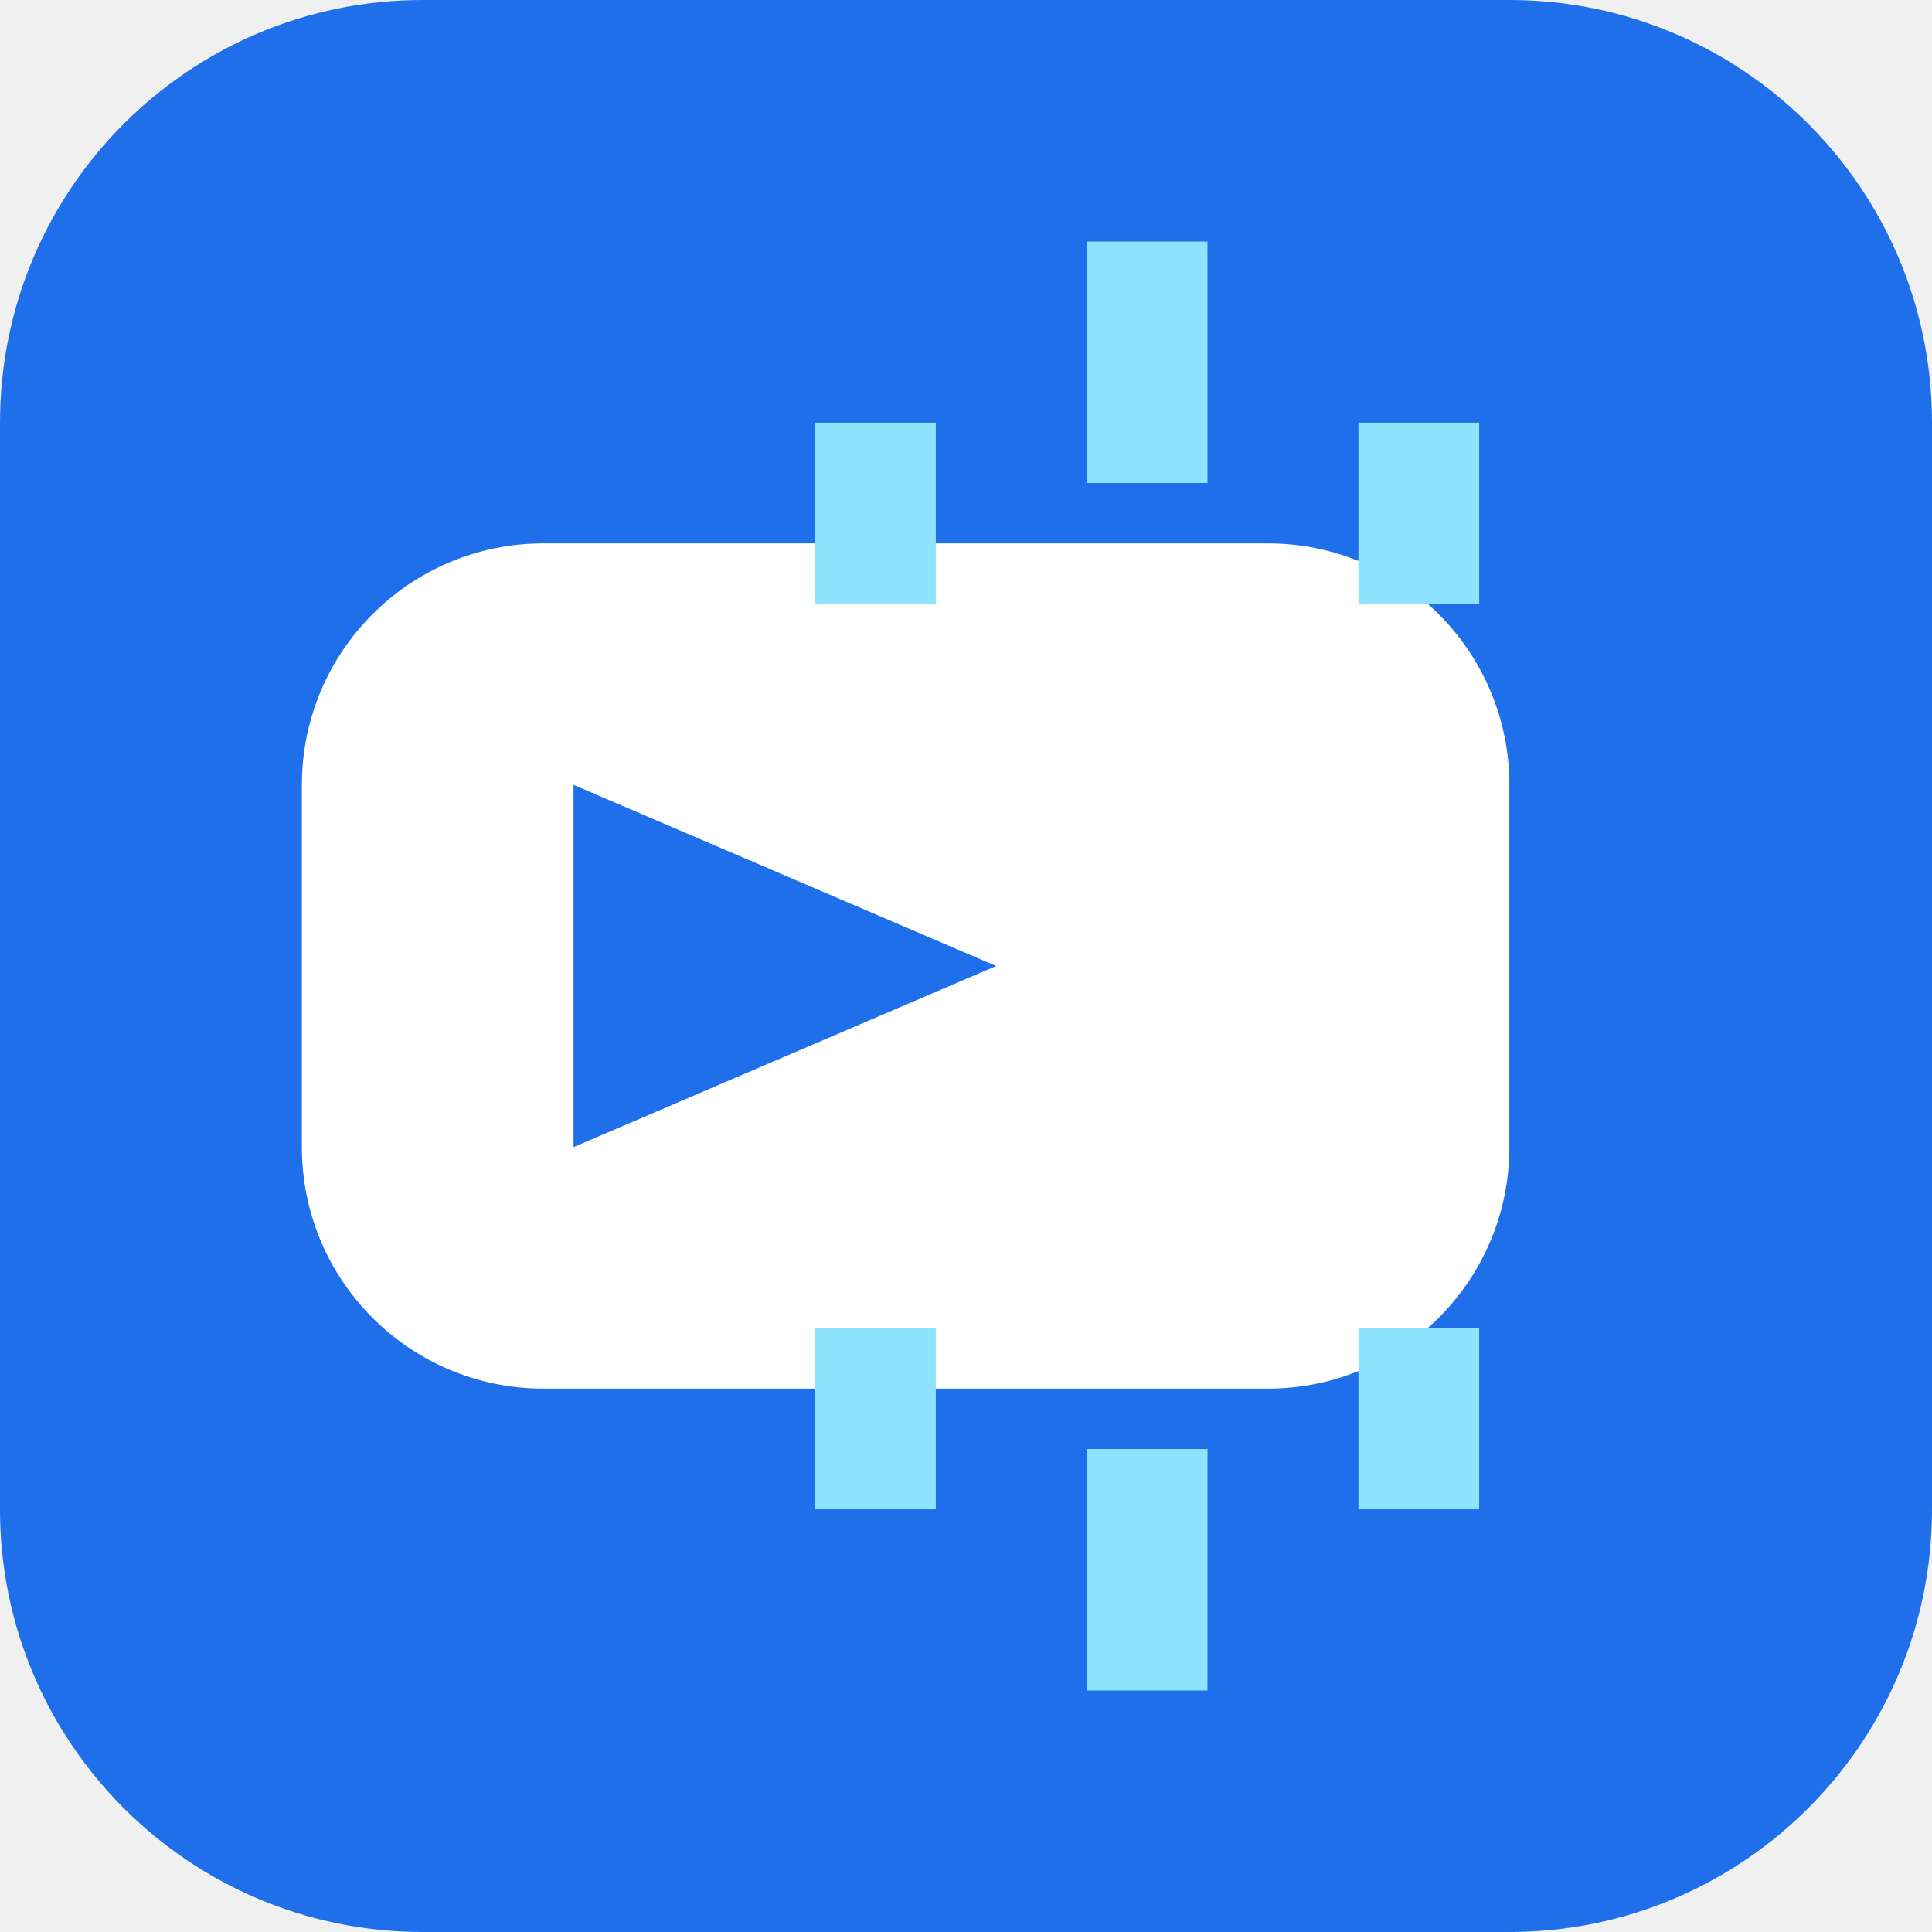
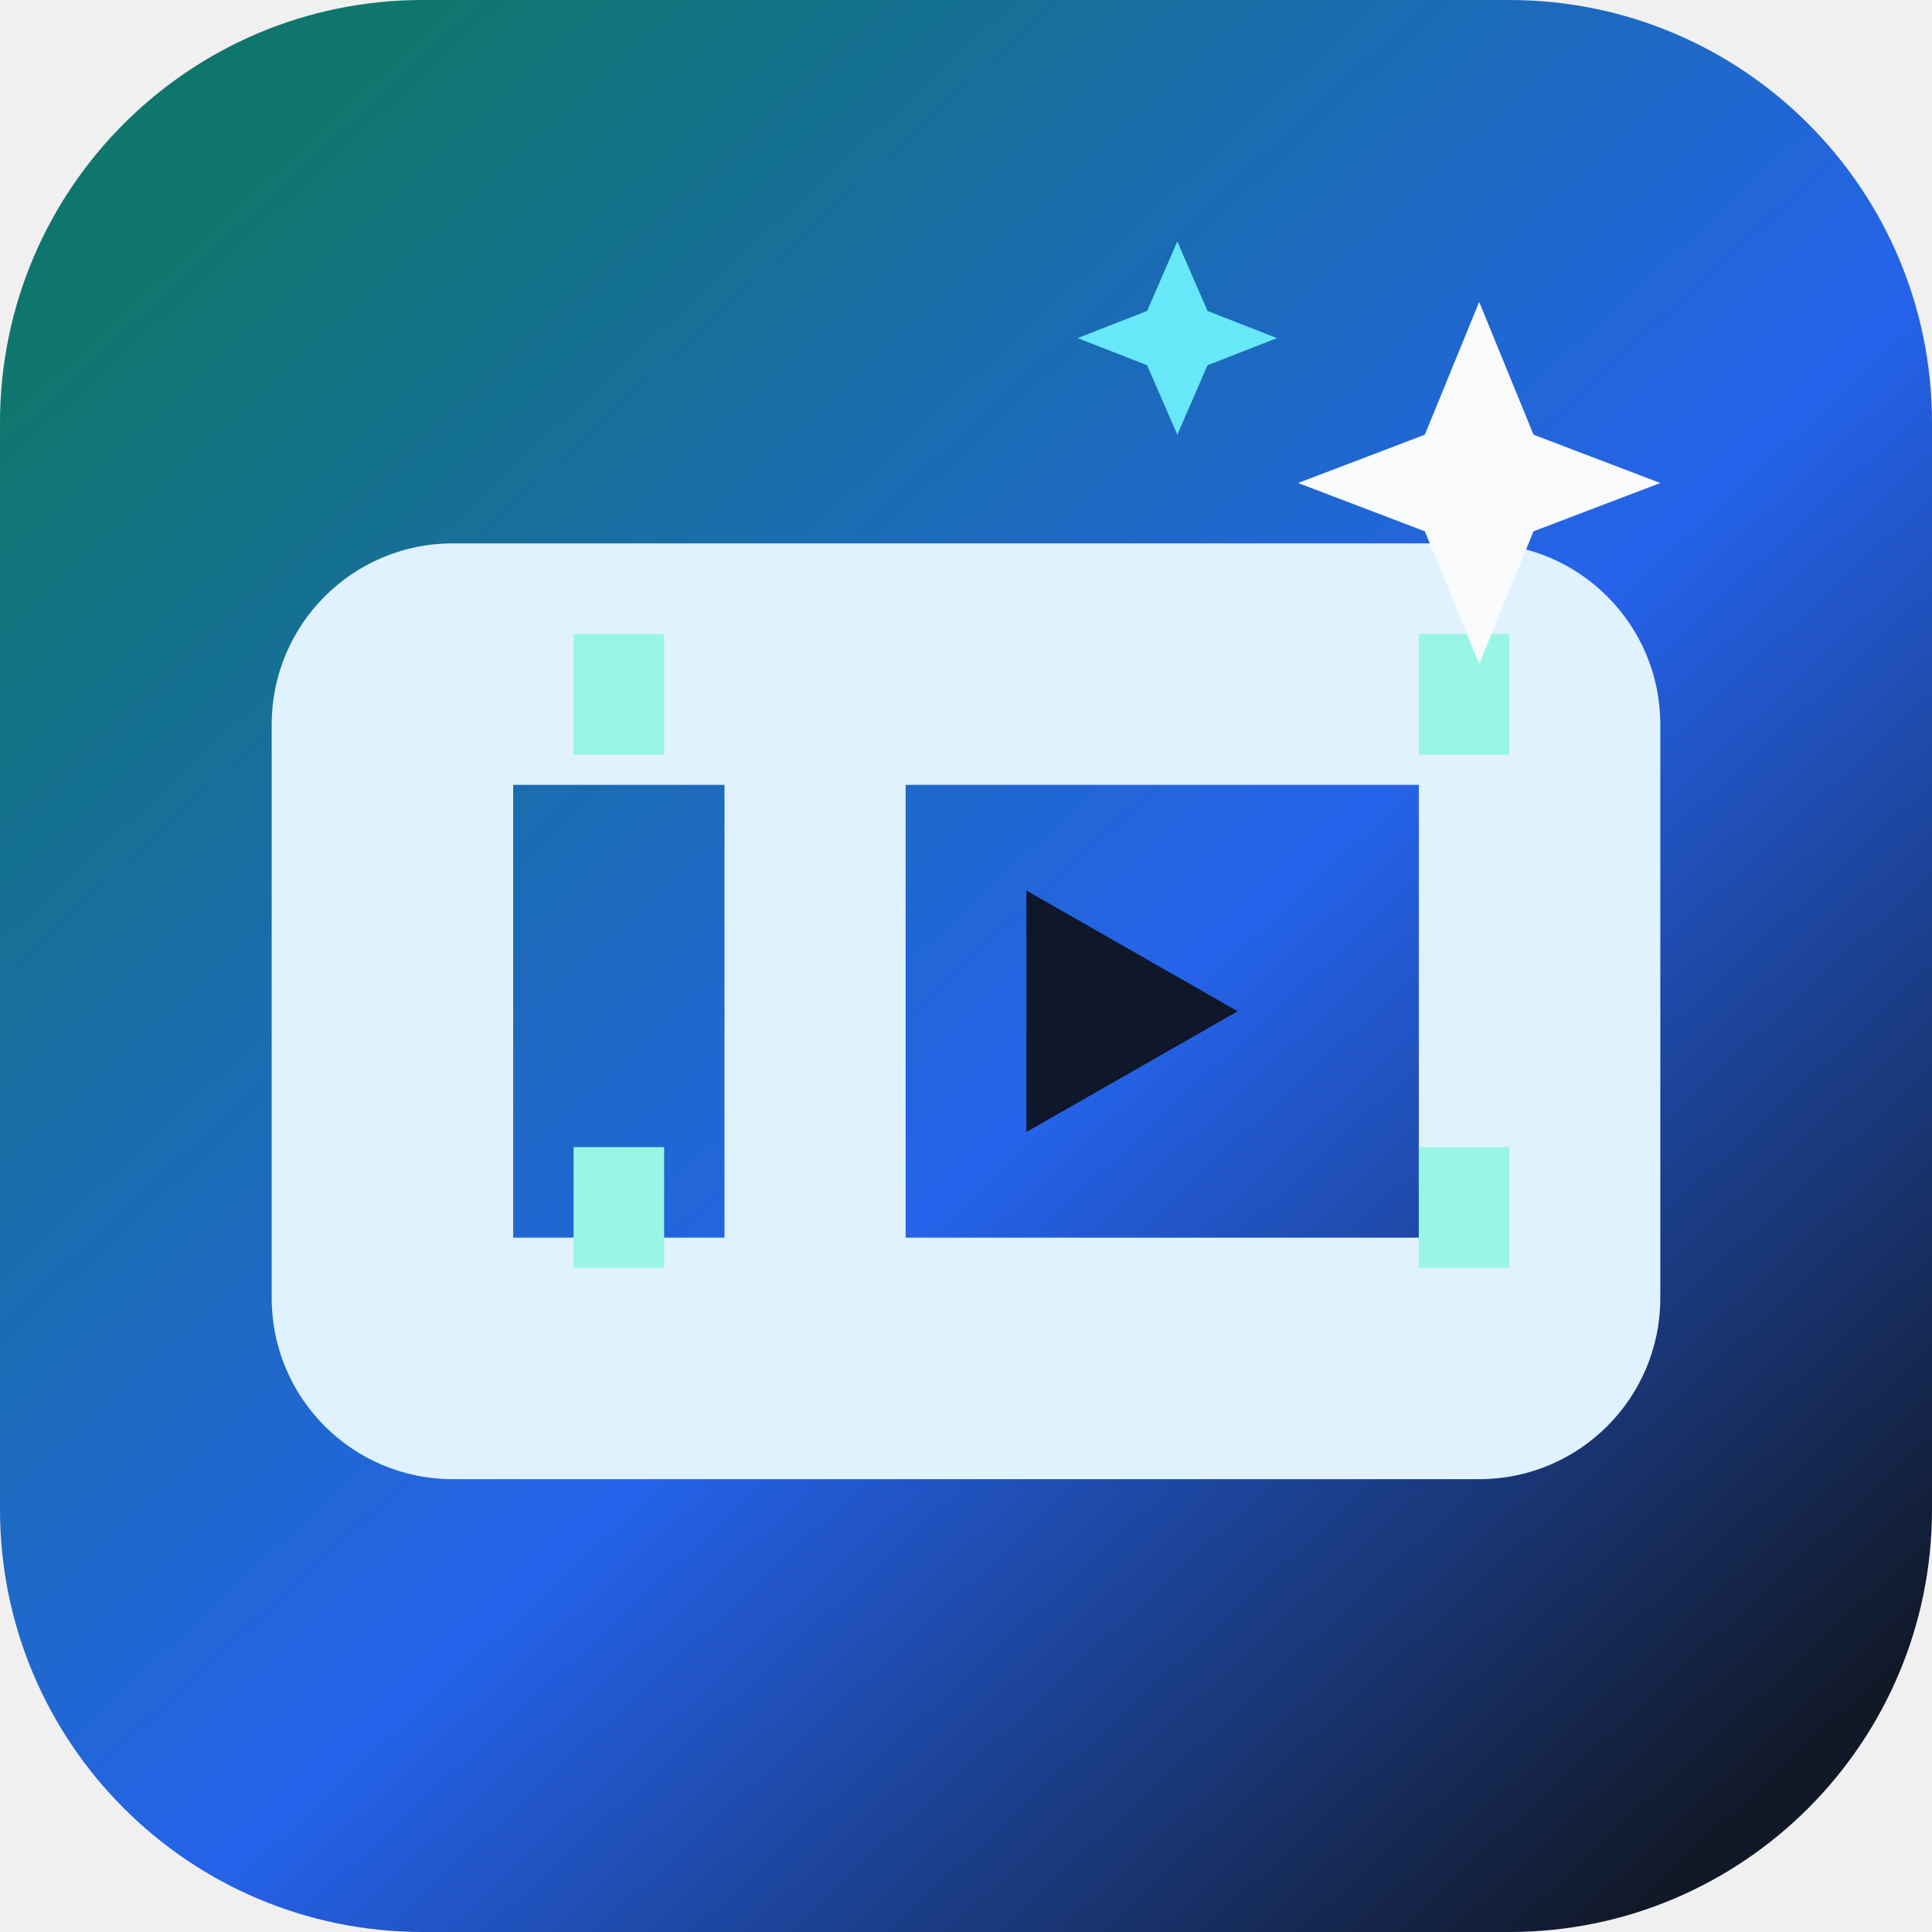
- <svg xmlns="http://www.w3.org/2000/svg" viewBox="0 0 64 64" role="img" aria-label="AI Video Engine">
-   <rect width="64" height="64" rx="14" fill="#1f6feb" />
-   <path fill="#ffffff" d="M18 18h24a8 8 0 0 1 8 8v12a8 8 0 0 1-8 8H18a8 8 0 0 1-8-8V26a8 8 0 0 1 8-8Zm1 8v12l14-6-14-6Z" />
-   <path fill="#8ee3ff" d="M45 14h4v6h-4v-6Zm-9-6h4v8h-4V8Zm-9 6h4v6h-4v-6Zm18 30h4v6h-4v-6Zm-9 4h4v8h-4v-8Zm-9-4h4v6h-4v-6Z" />
+ <svg xmlns="http://www.w3.org/2000/svg" viewBox="0 0 64 64" role="img" aria-label="Mewocamm Video Editor">
+   <defs>
+     <linearGradient id="mewocamm-bg" x1="8" y1="6" x2="58" y2="60" gradientUnits="userSpaceOnUse">
+       <stop offset="0" stop-color="#0f766e" />
+       <stop offset="0.55" stop-color="#2563eb" />
+       <stop offset="1" stop-color="#111827" />
+     </linearGradient>
+   </defs>
+   <rect width="64" height="64" rx="14" fill="url(#mewocamm-bg)" />
+   <path fill="#e0f2fe" d="M15 18h34a6 6 0 0 1 6 6v19a6 6 0 0 1-6 6H15a6 6 0 0 1-6-6V24a6 6 0 0 1 6-6Zm2 8v15h7V26h-7Zm13 0v15h17V26H30Z" />
+   <path fill="#0f172a" d="M34 29.5v8l7-4-7-4Z" />
+   <path fill="#99f6e4" d="M19 21h3v4h-3v-4Zm0 17h3v4h-3v-4Zm28-17h3v4h-3v-4Zm0 17h3v4h-3v-4Z" />
+   <path fill="#f8fafc" d="M49 10l1.8 4.4 4.2 1.6-4.2 1.6L49 22l-1.8-4.4L43 16l4.2-1.6L49 10Z" />
+   <path fill="#67e8f9" d="M39 8l1 2.3 2.3.9-2.3.9-1 2.3-1-2.3-2.3-.9 2.3-.9L39 8Z" />
</svg>
